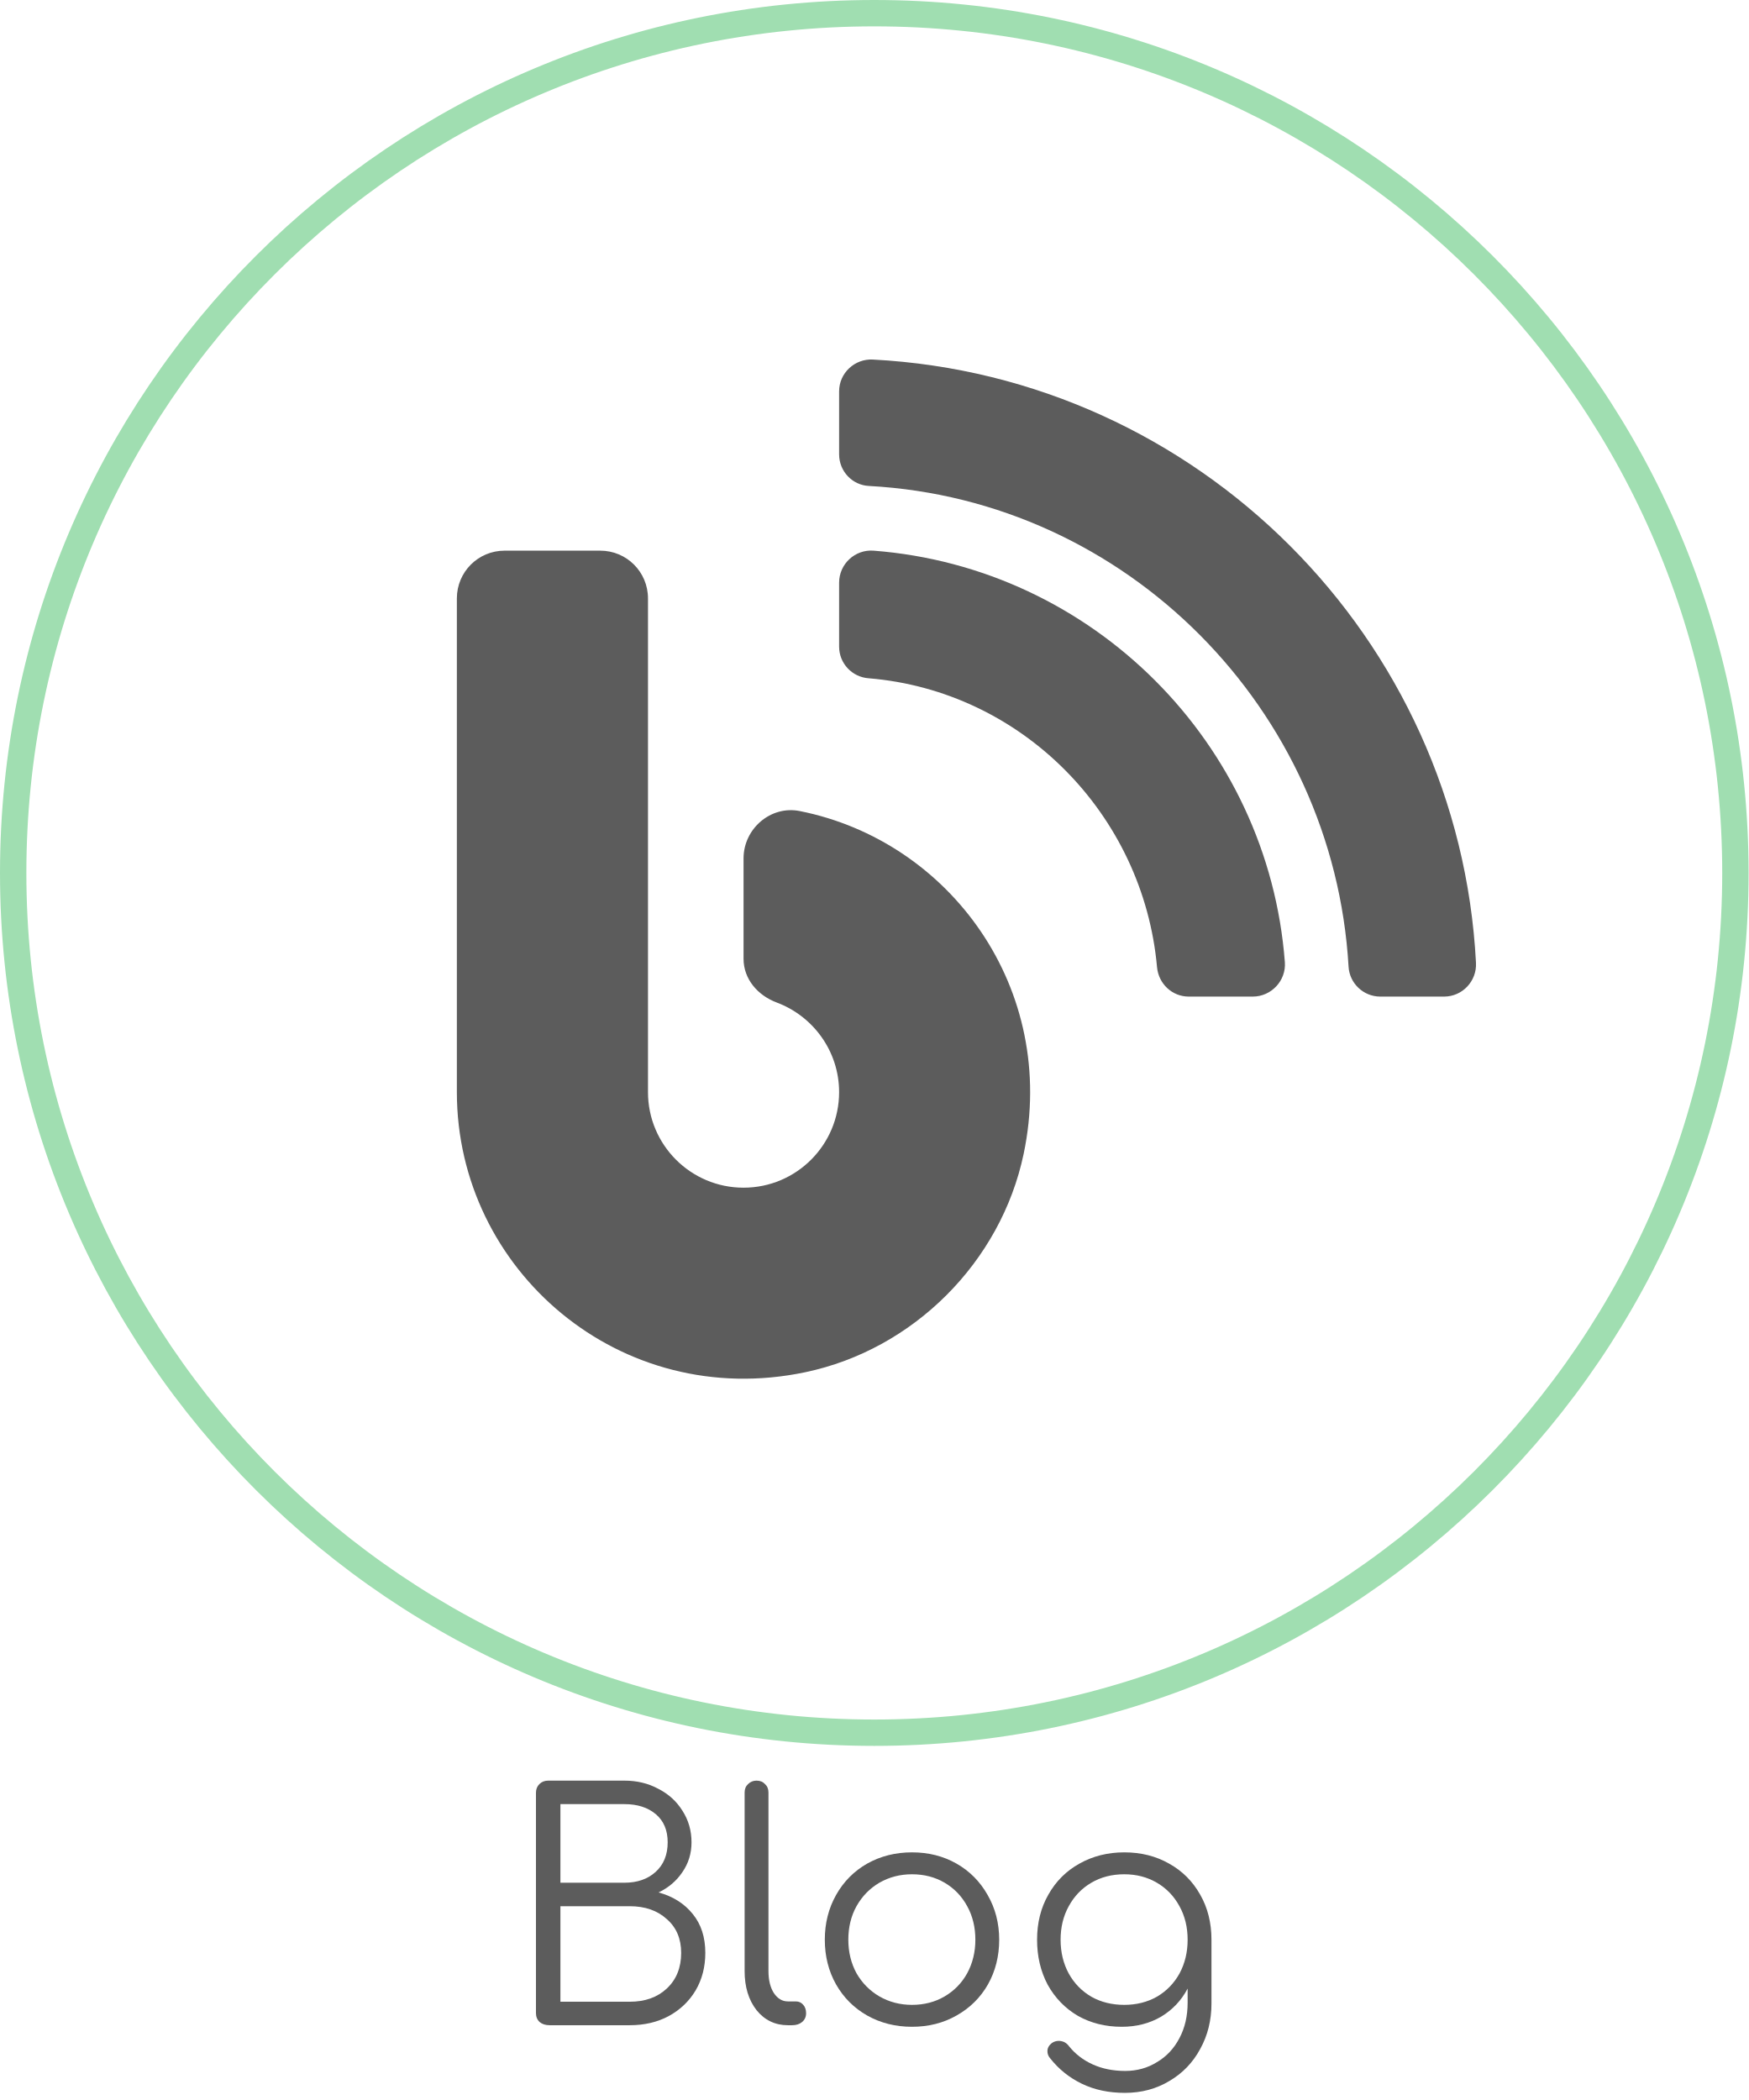
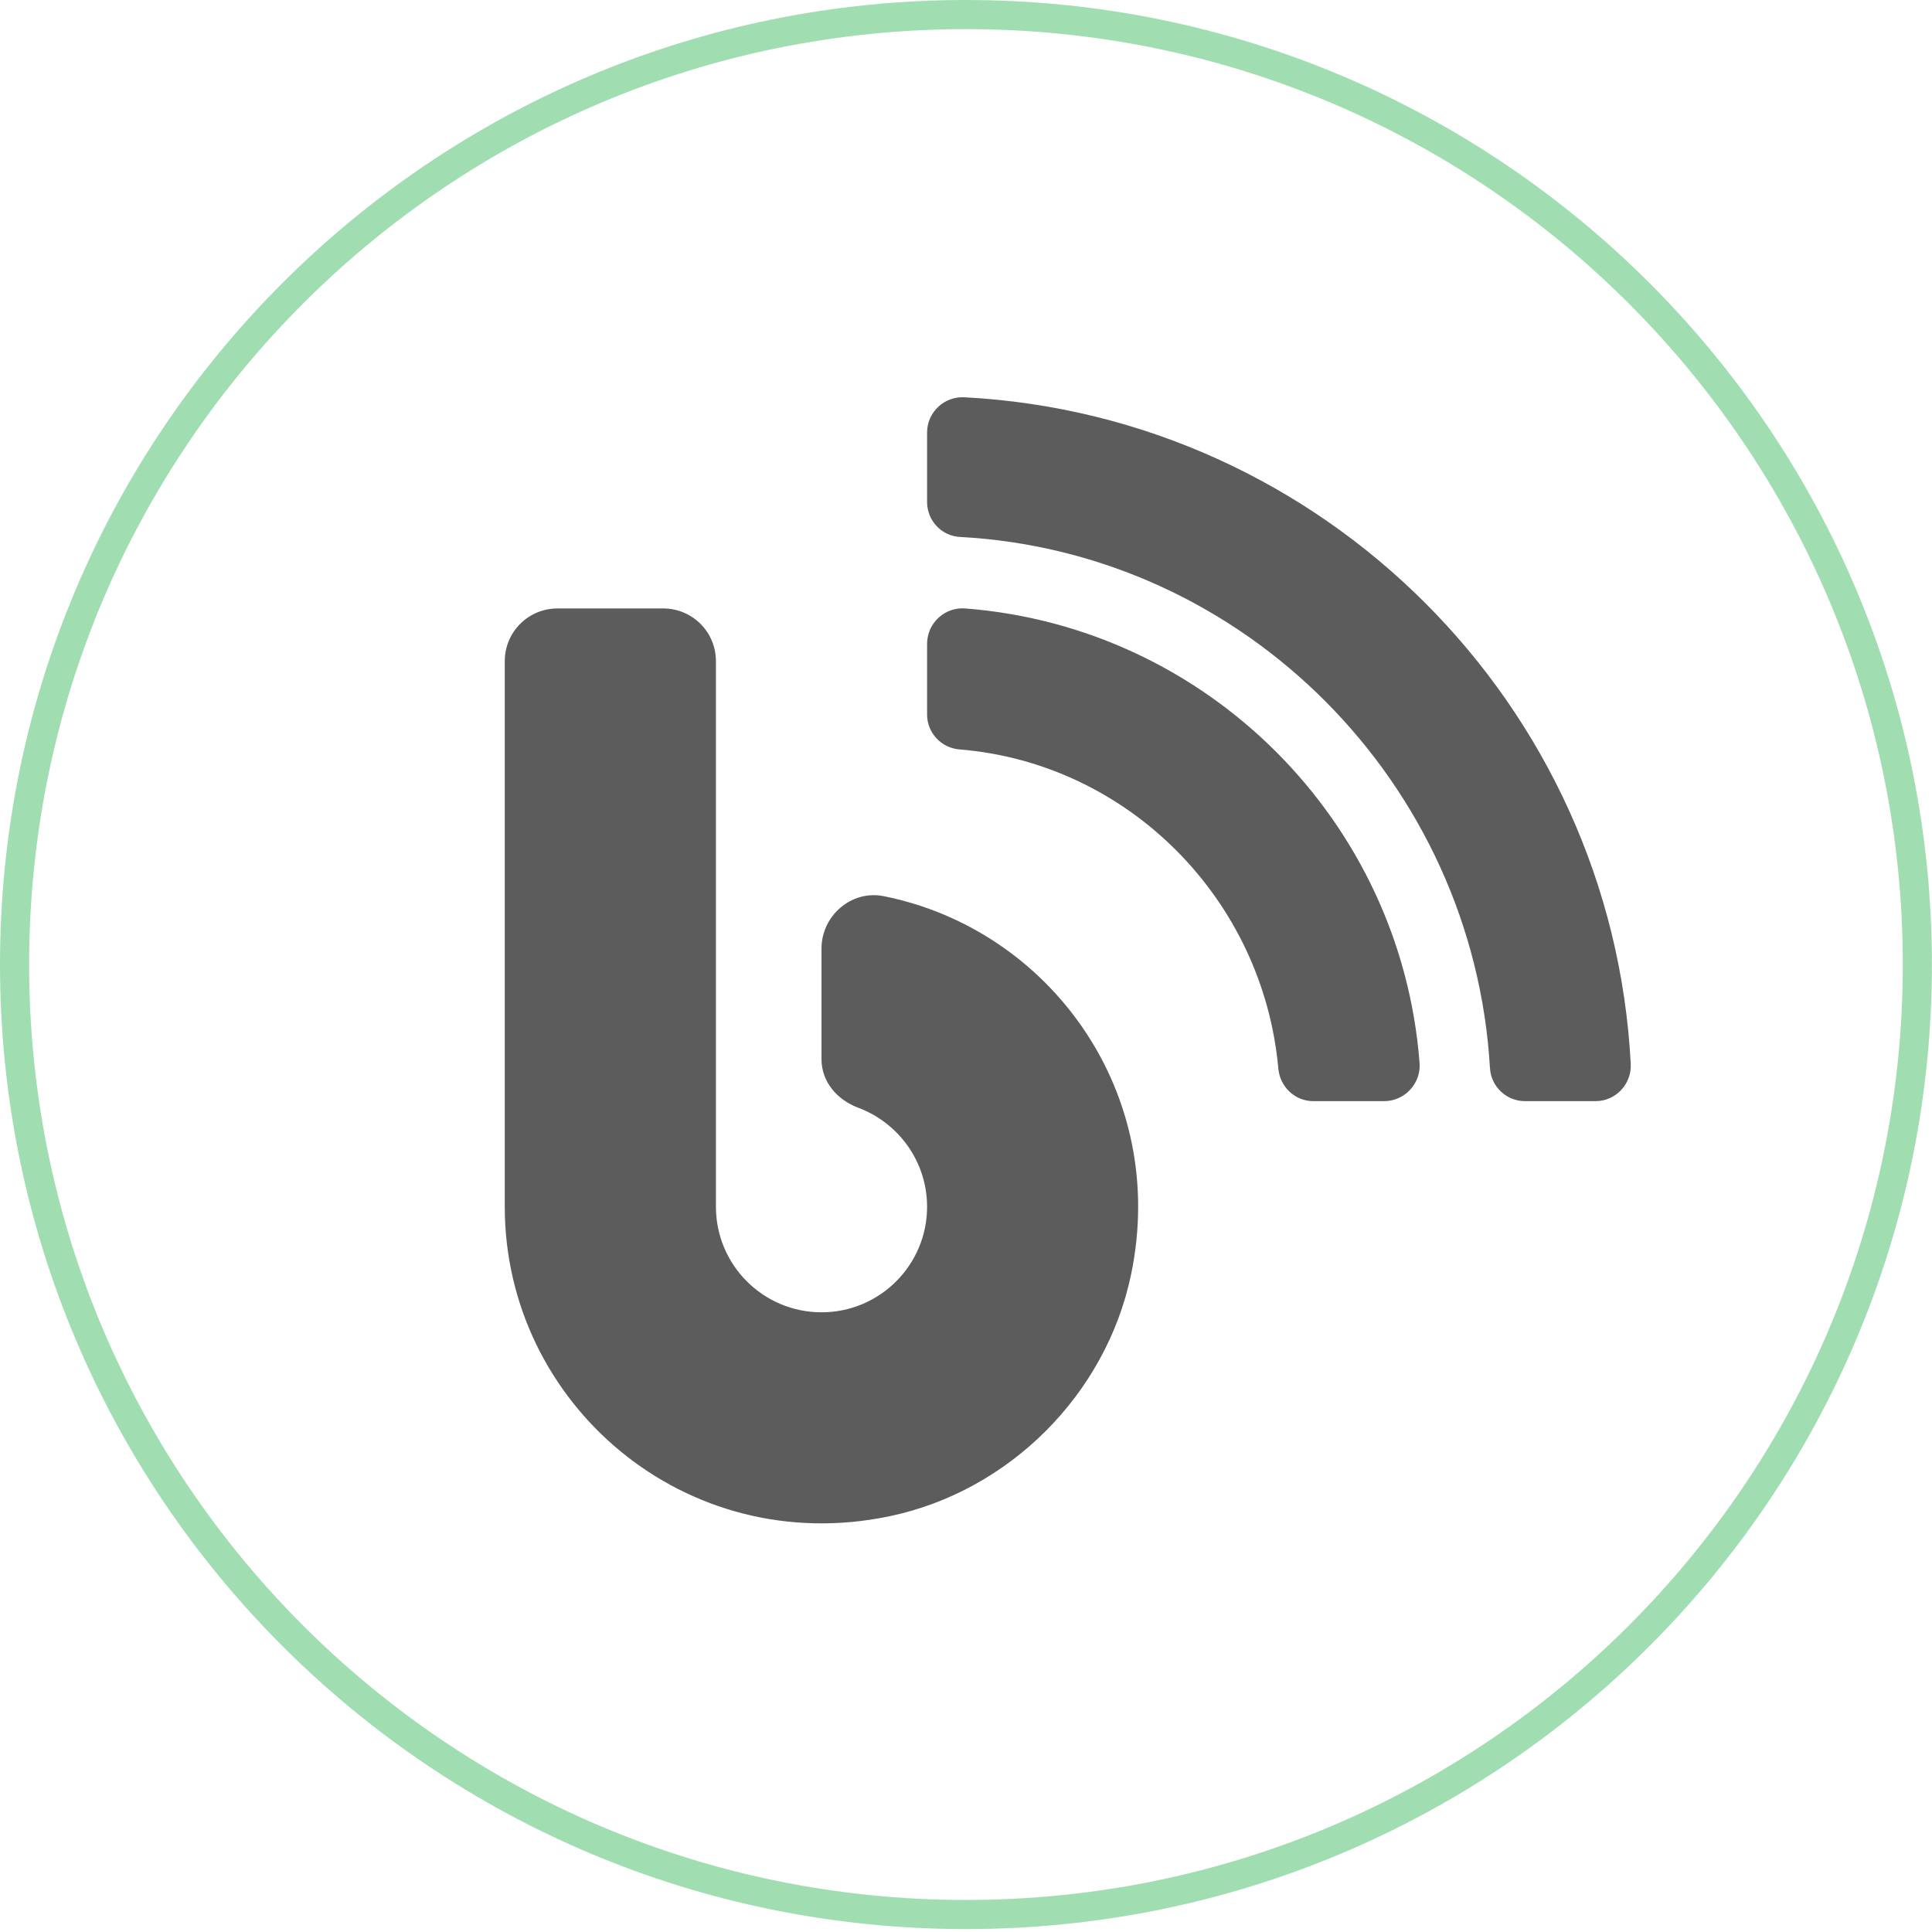
- <svg xmlns="http://www.w3.org/2000/svg" width="199" height="239" viewBox="0 0 199 239" fill="none">
-   <path d="M62.562 230.489C62.086 230.489 61.706 230.37 61.42 230.133C61.134 229.871 60.992 229.527 60.992 229.099V204.043C60.992 203.639 61.123 203.306 61.384 203.045C61.646 202.784 61.979 202.653 62.384 202.653H71.057C72.485 202.653 73.77 202.962 74.912 203.58C76.078 204.174 76.994 205.005 77.661 206.075C78.351 207.144 78.696 208.344 78.696 209.674C78.696 210.934 78.351 212.062 77.661 213.06C76.994 214.058 76.09 214.831 74.948 215.377C76.59 215.829 77.887 216.648 78.839 217.836C79.79 219.001 80.266 220.474 80.266 222.256C80.266 223.848 79.898 225.274 79.16 226.533C78.422 227.769 77.399 228.743 76.09 229.456C74.805 230.145 73.33 230.489 71.664 230.489H62.562ZM71.057 214.272C72.509 214.272 73.687 213.868 74.591 213.06C75.519 212.229 75.983 211.1 75.983 209.674C75.983 208.296 75.531 207.227 74.627 206.467C73.722 205.706 72.533 205.326 71.057 205.326H63.776V214.272H71.057ZM71.664 227.816C73.401 227.816 74.805 227.317 75.876 226.319C76.971 225.297 77.518 223.943 77.518 222.256C77.518 220.64 76.971 219.357 75.876 218.407C74.805 217.432 73.401 216.945 71.664 216.945H63.776V227.816H71.664Z" fill="#5C5C5C" />
-   <path d="M89.665 230.489C88.214 230.489 87.024 229.919 86.096 228.778C85.191 227.614 84.739 226.129 84.739 224.323V204.007C84.739 203.603 84.87 203.283 85.132 203.045C85.394 202.784 85.715 202.653 86.096 202.653C86.5 202.653 86.822 202.784 87.059 203.045C87.321 203.283 87.452 203.603 87.452 204.007V224.323C87.452 225.345 87.654 226.177 88.059 226.818C88.487 227.46 89.023 227.78 89.665 227.78H90.558C90.914 227.78 91.2 227.911 91.414 228.172C91.628 228.41 91.735 228.731 91.735 229.135C91.735 229.539 91.581 229.871 91.271 230.133C90.986 230.37 90.605 230.489 90.129 230.489H89.665Z" fill="#5C5C5C" />
-   <path d="M103.787 230.667C101.908 230.667 100.206 230.24 98.683 229.384C97.184 228.529 96.006 227.353 95.15 225.856C94.293 224.335 93.865 222.636 93.865 220.759C93.865 218.882 94.293 217.183 95.15 215.662C96.006 214.142 97.184 212.953 98.683 212.098C100.206 211.243 101.908 210.815 103.787 210.815C105.667 210.815 107.357 211.243 108.856 212.098C110.355 212.953 111.533 214.142 112.39 215.662C113.27 217.183 113.71 218.882 113.71 220.759C113.71 222.636 113.282 224.335 112.425 225.856C111.569 227.353 110.379 228.529 108.856 229.384C107.357 230.24 105.667 230.667 103.787 230.667ZM103.787 228.172C105.168 228.172 106.405 227.852 107.5 227.21C108.594 226.569 109.451 225.689 110.07 224.573C110.688 223.432 110.998 222.161 110.998 220.759C110.998 219.333 110.688 218.062 110.07 216.945C109.451 215.805 108.594 214.914 107.5 214.272C106.405 213.631 105.168 213.31 103.787 213.31C102.431 213.31 101.194 213.631 100.075 214.272C98.981 214.914 98.112 215.805 97.47 216.945C96.851 218.062 96.541 219.333 96.541 220.759C96.541 222.161 96.851 223.432 97.47 224.573C98.112 225.689 98.981 226.569 100.075 227.21C101.194 227.852 102.431 228.172 103.787 228.172Z" fill="#5C5C5C" />
-   <path d="M127.944 210.815C129.847 210.815 131.549 211.243 133.048 212.098C134.547 212.93 135.725 214.106 136.582 215.627C137.438 217.124 137.867 218.834 137.867 220.759V228.03C137.867 229.931 137.438 231.653 136.582 233.198C135.749 234.742 134.583 235.954 133.084 236.833C131.585 237.736 129.895 238.188 128.015 238.188C126.183 238.188 124.553 237.843 123.125 237.154C121.697 236.465 120.496 235.503 119.52 234.267C119.306 234.03 119.199 233.756 119.199 233.447C119.199 233.091 119.365 232.782 119.698 232.521C119.936 232.354 120.198 232.271 120.484 232.271C120.698 232.271 120.912 232.319 121.126 232.414C121.34 232.533 121.507 232.675 121.626 232.842C122.34 233.744 123.244 234.445 124.339 234.944C125.433 235.443 126.671 235.693 128.051 235.693C129.383 235.693 130.585 235.36 131.656 234.695C132.751 234.053 133.607 233.139 134.226 231.95C134.845 230.786 135.154 229.444 135.154 227.923V226.319C134.44 227.673 133.429 228.743 132.12 229.527C130.811 230.287 129.324 230.667 127.658 230.667C125.802 230.667 124.136 230.252 122.661 229.42C121.209 228.565 120.067 227.388 119.234 225.891C118.425 224.371 118.021 222.66 118.021 220.759C118.021 218.834 118.449 217.124 119.306 215.627C120.162 214.106 121.34 212.93 122.839 212.098C124.362 211.243 126.064 210.815 127.944 210.815ZM127.944 228.172C129.324 228.172 130.561 227.864 131.656 227.246C132.751 226.604 133.607 225.725 134.226 224.608C134.845 223.468 135.154 222.185 135.154 220.759C135.154 219.333 134.845 218.062 134.226 216.945C133.607 215.805 132.751 214.914 131.656 214.272C130.561 213.631 129.324 213.31 127.944 213.31C126.54 213.31 125.29 213.631 124.196 214.272C123.101 214.914 122.245 215.805 121.626 216.945C121.007 218.062 120.698 219.333 120.698 220.759C120.698 222.185 121.007 223.468 121.626 224.608C122.245 225.725 123.101 226.604 124.196 227.246C125.29 227.864 126.54 228.172 127.944 228.172Z" fill="#5C5C5C" />
+ <svg xmlns="http://www.w3.org/2000/svg" width="199" height="199" viewBox="0 0 199 199" fill="none">
  <path d="M1.5 99.35C1.5 153.388 45.372 197.199 99.496 197.199C153.619 197.199 197.492 153.388 197.492 99.35C197.492 45.311 153.619 1.5 99.496 1.5C45.372 1.5 1.5 45.311 1.5 99.35Z" stroke="#A0DEB1" stroke-width="3" />
-   <path d="M91.006 92.304C87.698 91.647 84.617 94.321 84.617 97.697V109.115C84.617 111.426 86.225 113.284 88.4 114.1C92.524 115.64 95.492 119.628 95.492 124.295C95.492 130.299 90.621 135.17 84.617 135.17C78.613 135.17 73.742 130.299 73.742 124.295V68.108C73.742 65.094 71.317 62.67 68.304 62.67H57.429C54.416 62.67 51.992 65.094 51.992 68.108V124.295C51.992 144.572 70.592 160.59 91.64 156.172C103.965 153.589 113.911 143.621 116.494 131.318C120.436 112.536 108.111 95.703 91.006 92.304ZM99.343 40.92C97.259 40.807 95.492 42.461 95.492 44.545V51.704C95.492 53.63 96.987 55.216 98.89 55.307C128.207 56.893 151.77 80.682 153.469 110.022C153.582 111.925 155.168 113.42 157.071 113.42H164.344C166.428 113.42 168.082 111.653 167.969 109.568C166.043 72.593 136.318 42.868 99.343 40.92ZM99.411 62.67C97.304 62.511 95.492 64.188 95.492 66.318V73.59C95.492 75.493 96.964 77.057 98.845 77.193C116.245 78.62 130.11 92.644 131.674 110.089C131.855 111.97 133.395 113.42 135.276 113.42H142.571C144.678 113.42 146.378 111.607 146.219 109.5C144.316 84.556 124.356 64.596 99.411 62.67V62.67Z" fill="#5C5C5C" />
+   <path d="M91.006 92.304C87.698 91.647 84.617 94.321 84.617 97.697V109.115C84.617 111.426 86.225 113.284 88.4 114.1C92.524 115.64 95.492 119.628 95.492 124.295C95.492 130.299 90.621 135.17 84.617 135.17C78.613 135.17 73.742 130.299 73.742 124.295V68.108C73.742 65.094 71.317 62.67 68.304 62.67H57.429C54.416 62.67 51.992 65.094 51.992 68.108V124.295C51.992 144.572 70.592 160.59 91.64 156.172C103.965 153.589 113.911 143.621 116.494 131.318C120.436 112.536 108.111 95.703 91.006 92.304ZM99.343 40.92C97.259 40.807 95.492 42.461 95.492 44.545V51.704C95.492 53.63 96.987 55.216 98.89 55.307C128.207 56.893 151.77 80.682 153.469 110.022C153.582 111.925 155.168 113.42 157.071 113.42H164.344C166.428 113.42 168.082 111.653 167.969 109.568C166.043 72.593 136.318 42.868 99.343 40.92ZM99.411 62.67C97.304 62.511 95.492 64.188 95.492 66.318V73.59C95.492 75.493 96.964 77.057 98.845 77.193C116.245 78.62 130.11 92.644 131.674 110.089C131.855 111.97 133.395 113.42 135.276 113.42H142.571C144.678 113.42 146.378 111.607 146.219 109.5C144.316 84.556 124.356 64.596 99.411 62.67Z" fill="#5C5C5C" />
</svg>
